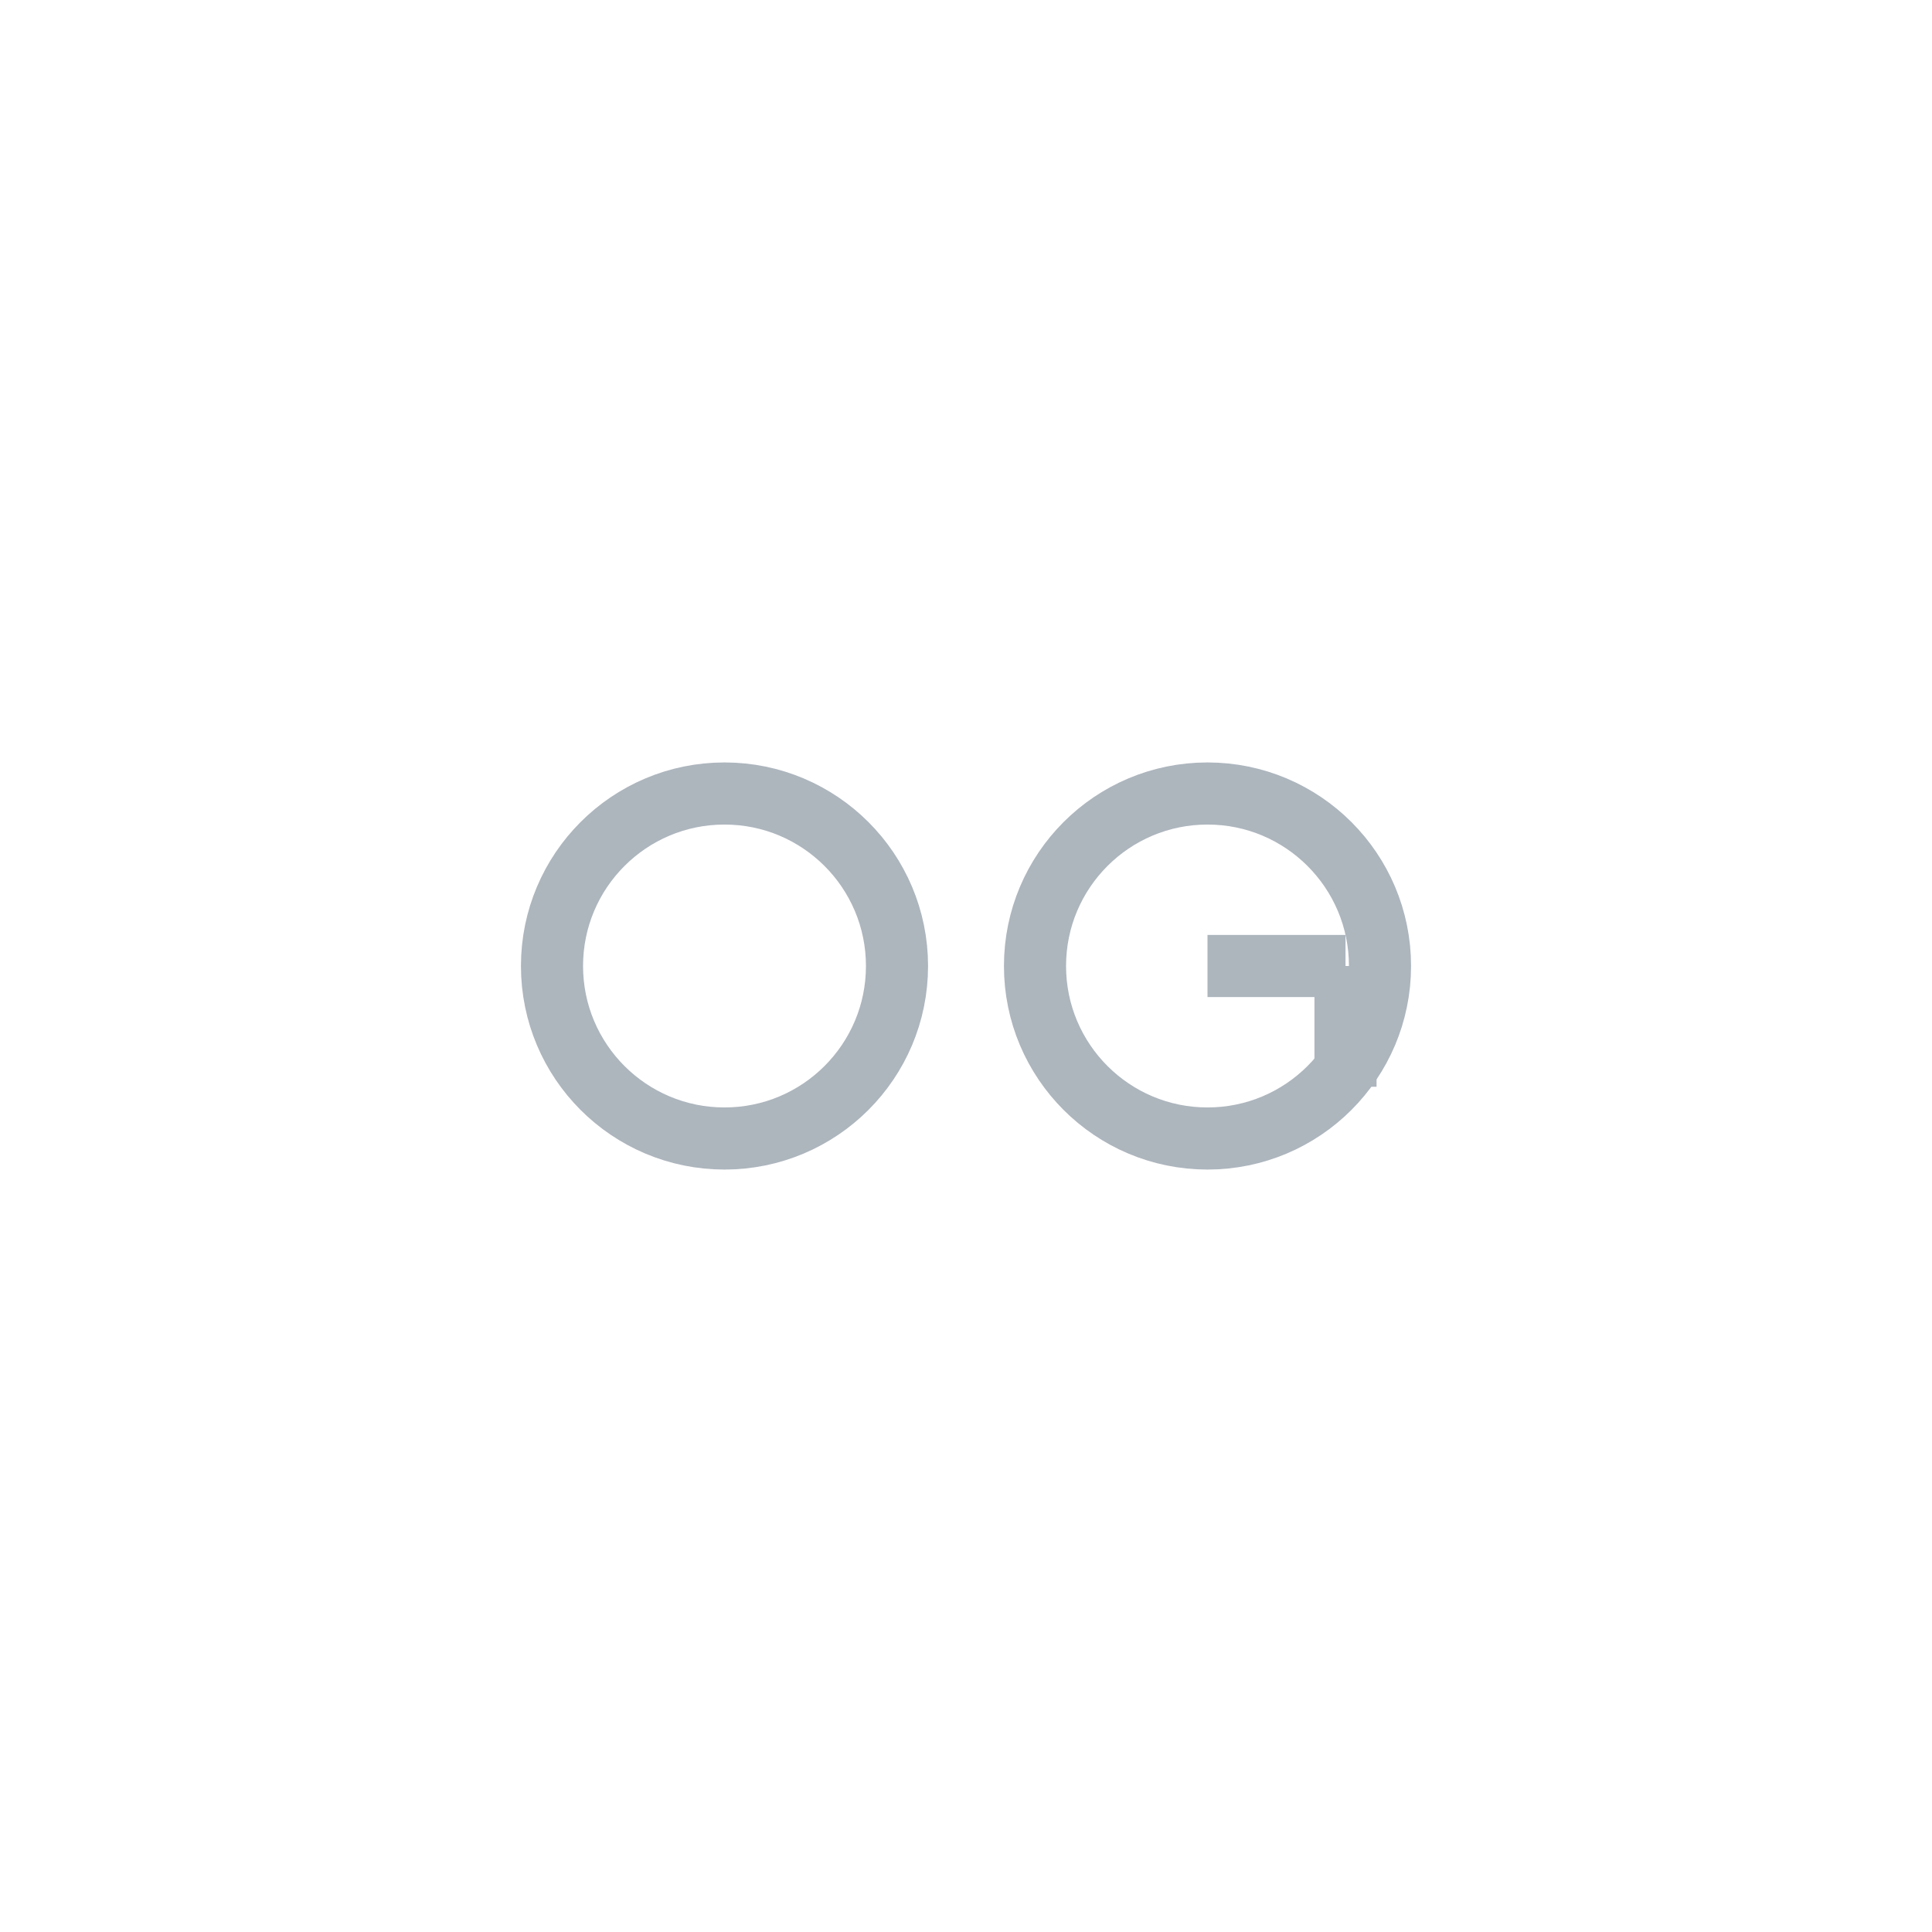
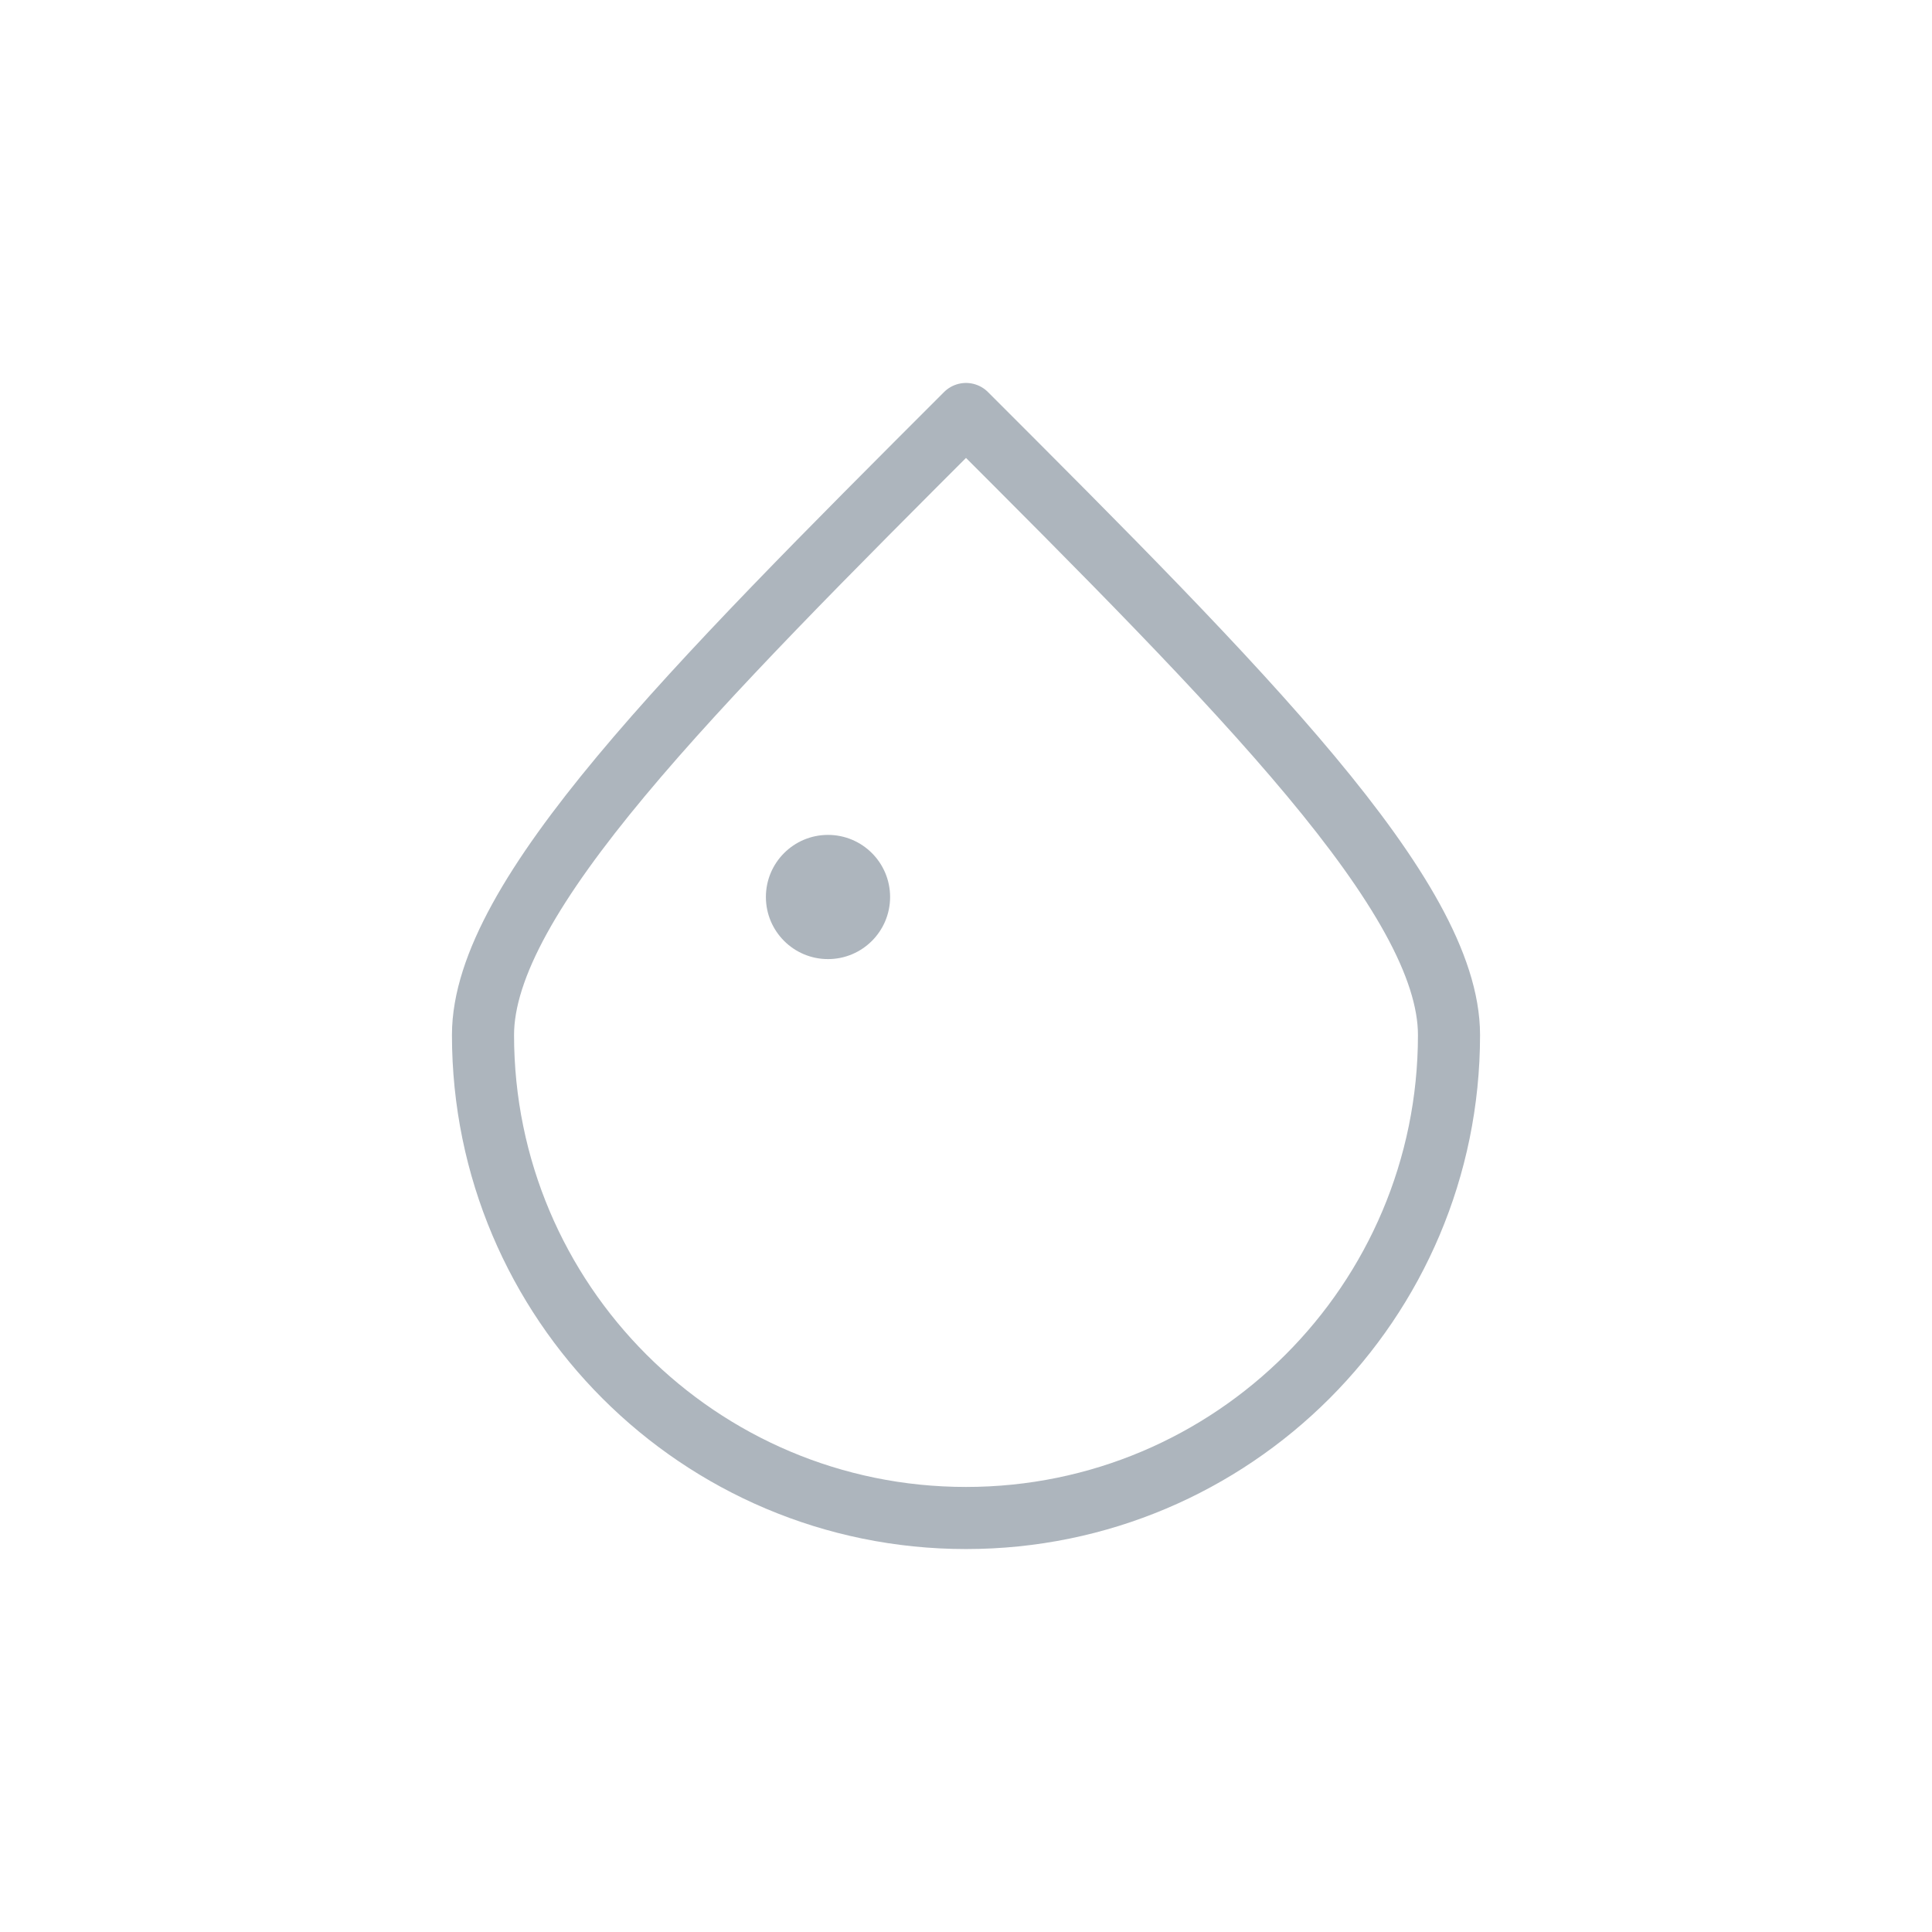
<svg xmlns="http://www.w3.org/2000/svg" viewBox="0 0 56 56" width="56" height="56">
  <g transform="translate(28, 28)">
-     <circle cx="-7" cy="0" r="5" fill="none" stroke="#ADB5BD" stroke-width="1.8" />
-     <circle cx="7" cy="0" r="5" fill="none" stroke="#ADB5BD" stroke-width="1.8" />
-     <line x1="7" y1="0" x2="11" y2="0" stroke="#ADB5BD" stroke-width="1.8" />
-     <line x1="11" y1="0" x2="11" y2="3.5" stroke="#ADB5BD" stroke-width="1.8" />
+     <path d="M 0 -16 C -8 -8, -14 -2, -14 2 A 14 14 0 0 0 14 2 C 14 -2, 8 -8, 0 -16 Z" fill="none" stroke="#ADB5BD" stroke-width="1.8" stroke-linejoin="round" />
+     <circle cx="-4" cy="-2" r="1.8" fill="#ADB5BD" />
  </g>
</svg>
